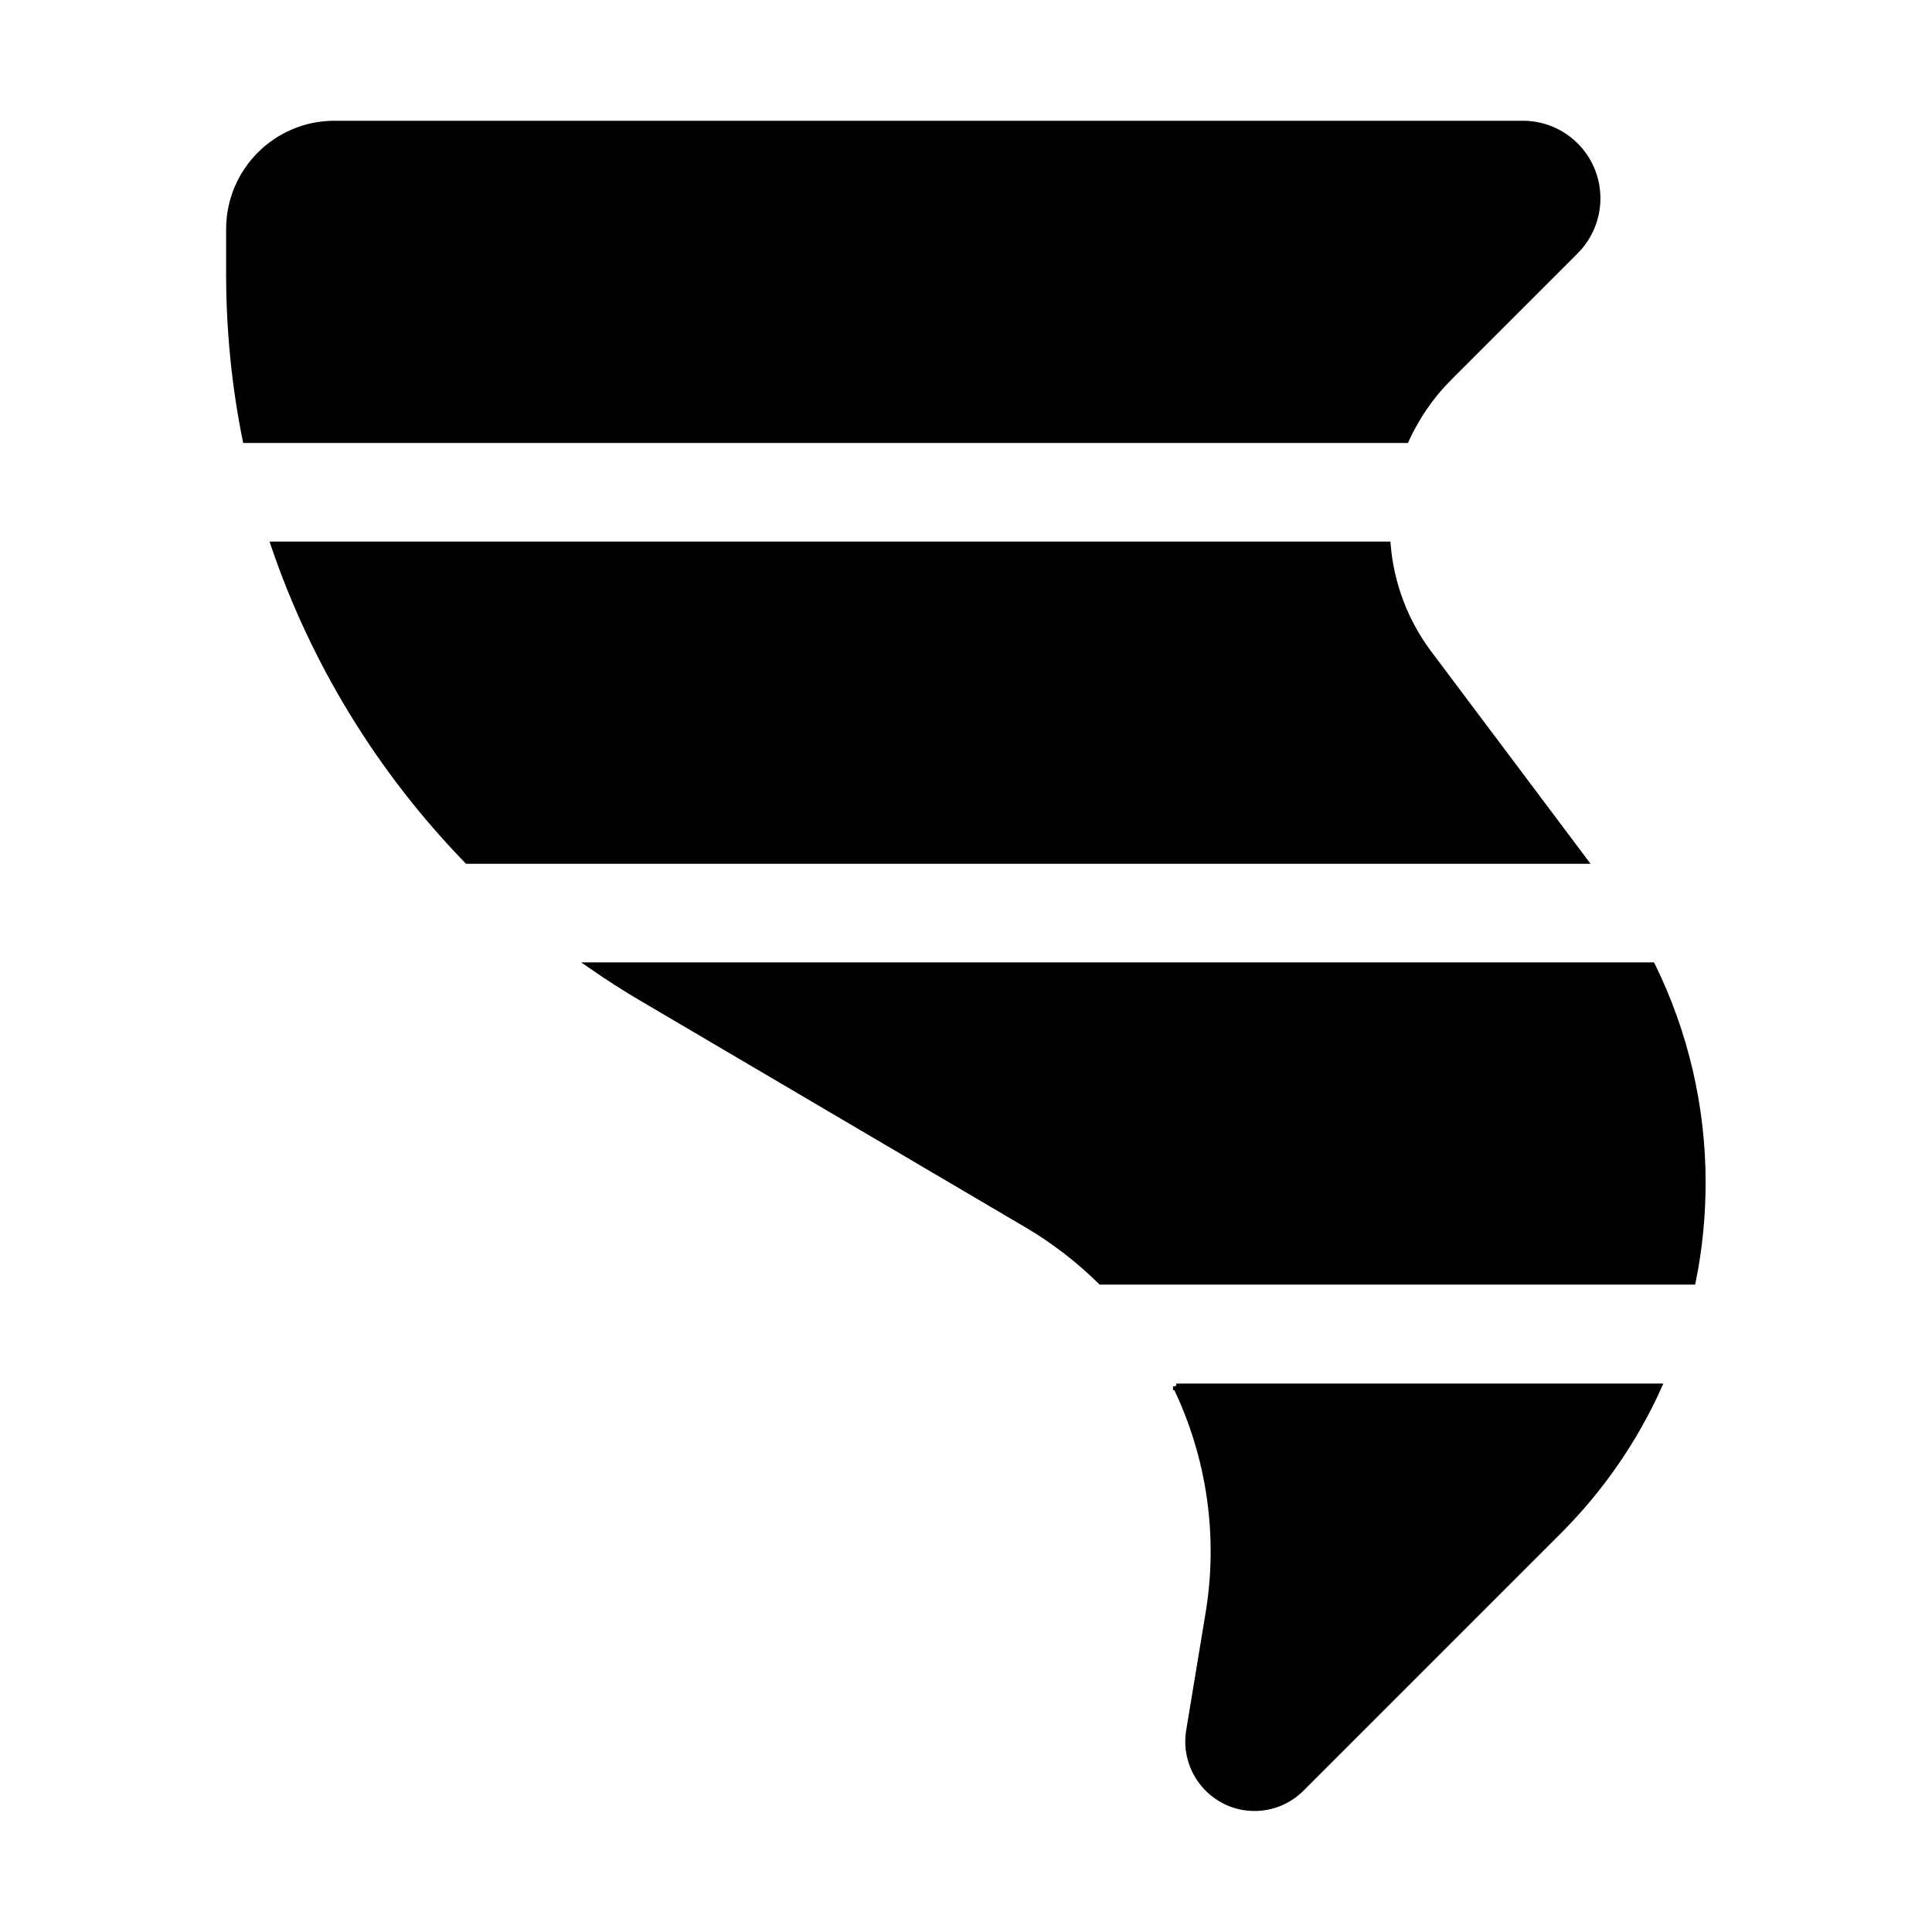
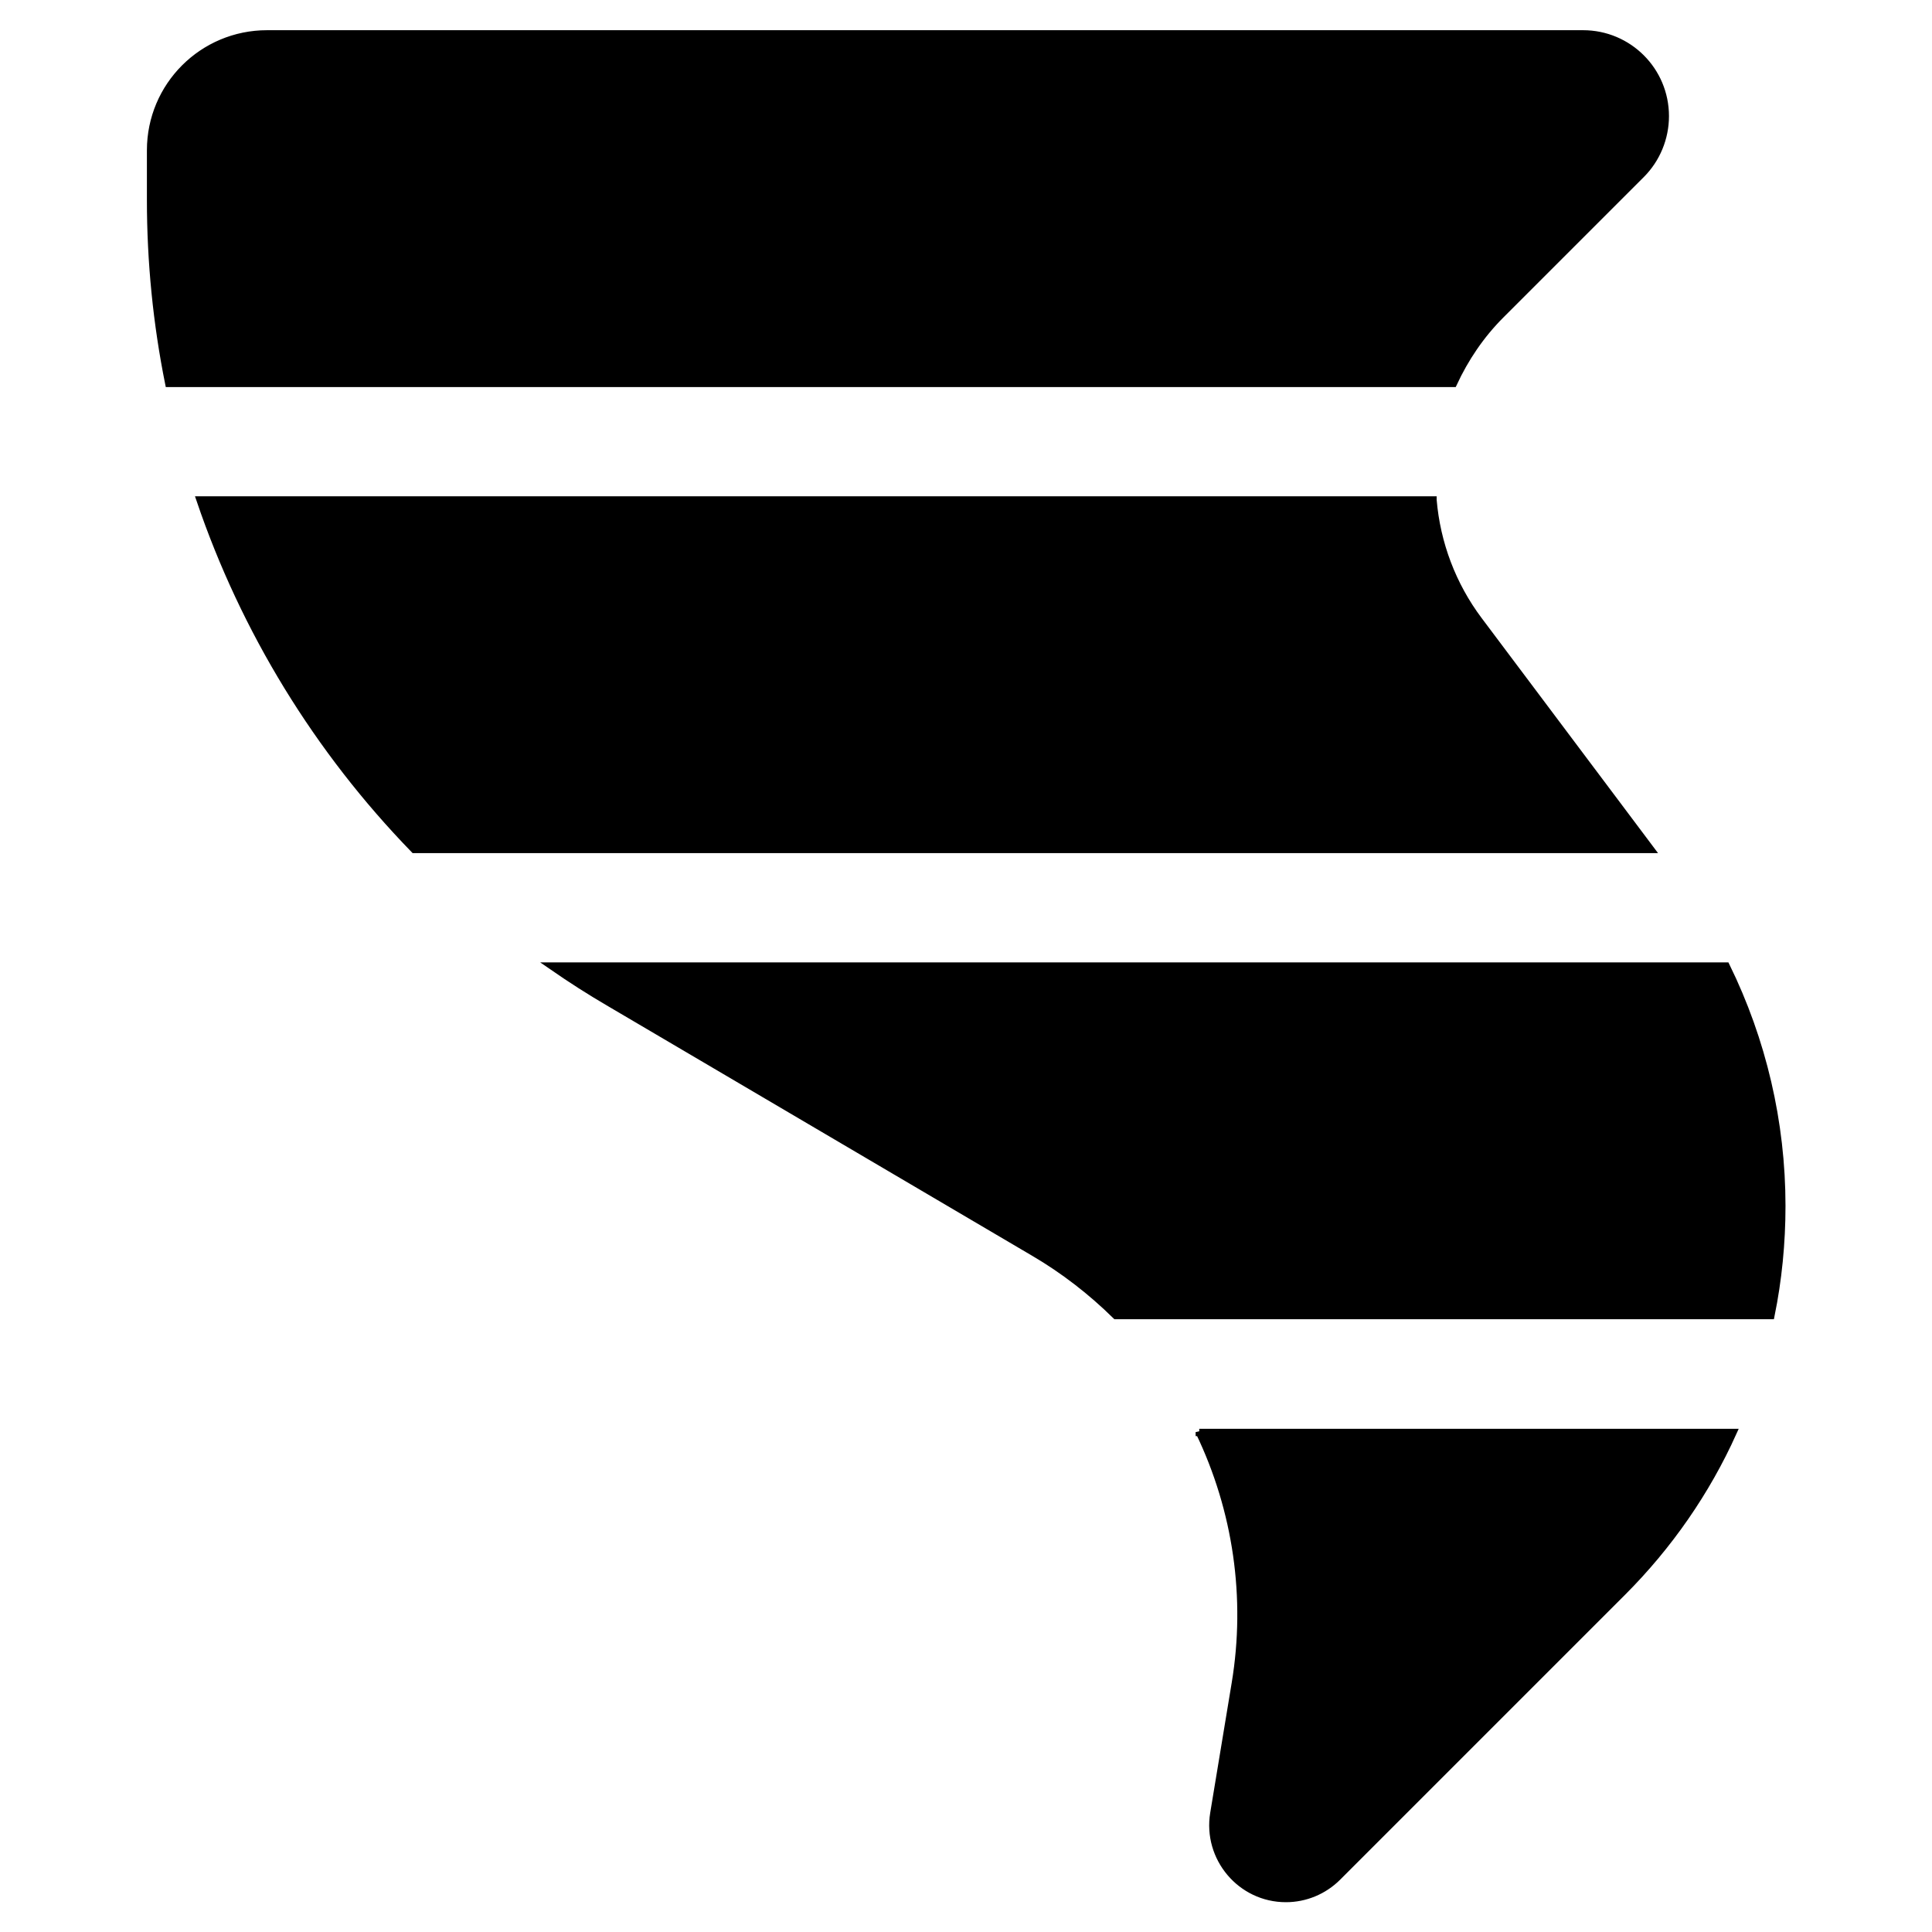
<svg xmlns="http://www.w3.org/2000/svg" width="1024" height="1024" viewBox="0 0 1024 1024">
-   <g transform="translate(35.993, 35.993) scale(0.930)">
+   <g transform="translate(-15.008, -15.008) scale(1.030)">
    <path stroke="#000" stroke-width="3.748" d="M92.039 91.945v25.483c0 32.042 3.187 63.709 9.369 94.437h661.06c5.998-12.928 14.055-24.92 24.36-35.225l72.328-72.327c7.87-7.87 12.367-18.739 12.367-29.98 0-23.423-18.927-42.348-42.348-42.348H152c-33.167 0-59.961 26.794-59.961 59.96zm659.937 179.88H117.521c22.86 67.269 60.524 128.728 110.178 179.882h636.328l-88.441-117.86c-13.679-18.175-21.736-39.723-23.61-62.021zM328.507 530.78l218.105 128.35c15.364 8.994 29.606 20.05 42.16 32.418h337.09c3.747-18.364 5.62-37.289 5.62-56.402 0-43.095-9.93-85.254-28.668-123.48H298.527c9.743 6.746 19.674 13.117 29.98 19.113zm303.175 220.729c19.298 40.098 25.857 85.254 18.55 129.288l-11.056 66.893c-3.748 22.86 13.866 43.846 37.1 43.846 9.931 0 19.488-3.936 26.608-11.055l146.529-146.529c23.983-23.983 43.282-51.902 56.96-82.257h-274.69z" />
  </g>
</svg>
